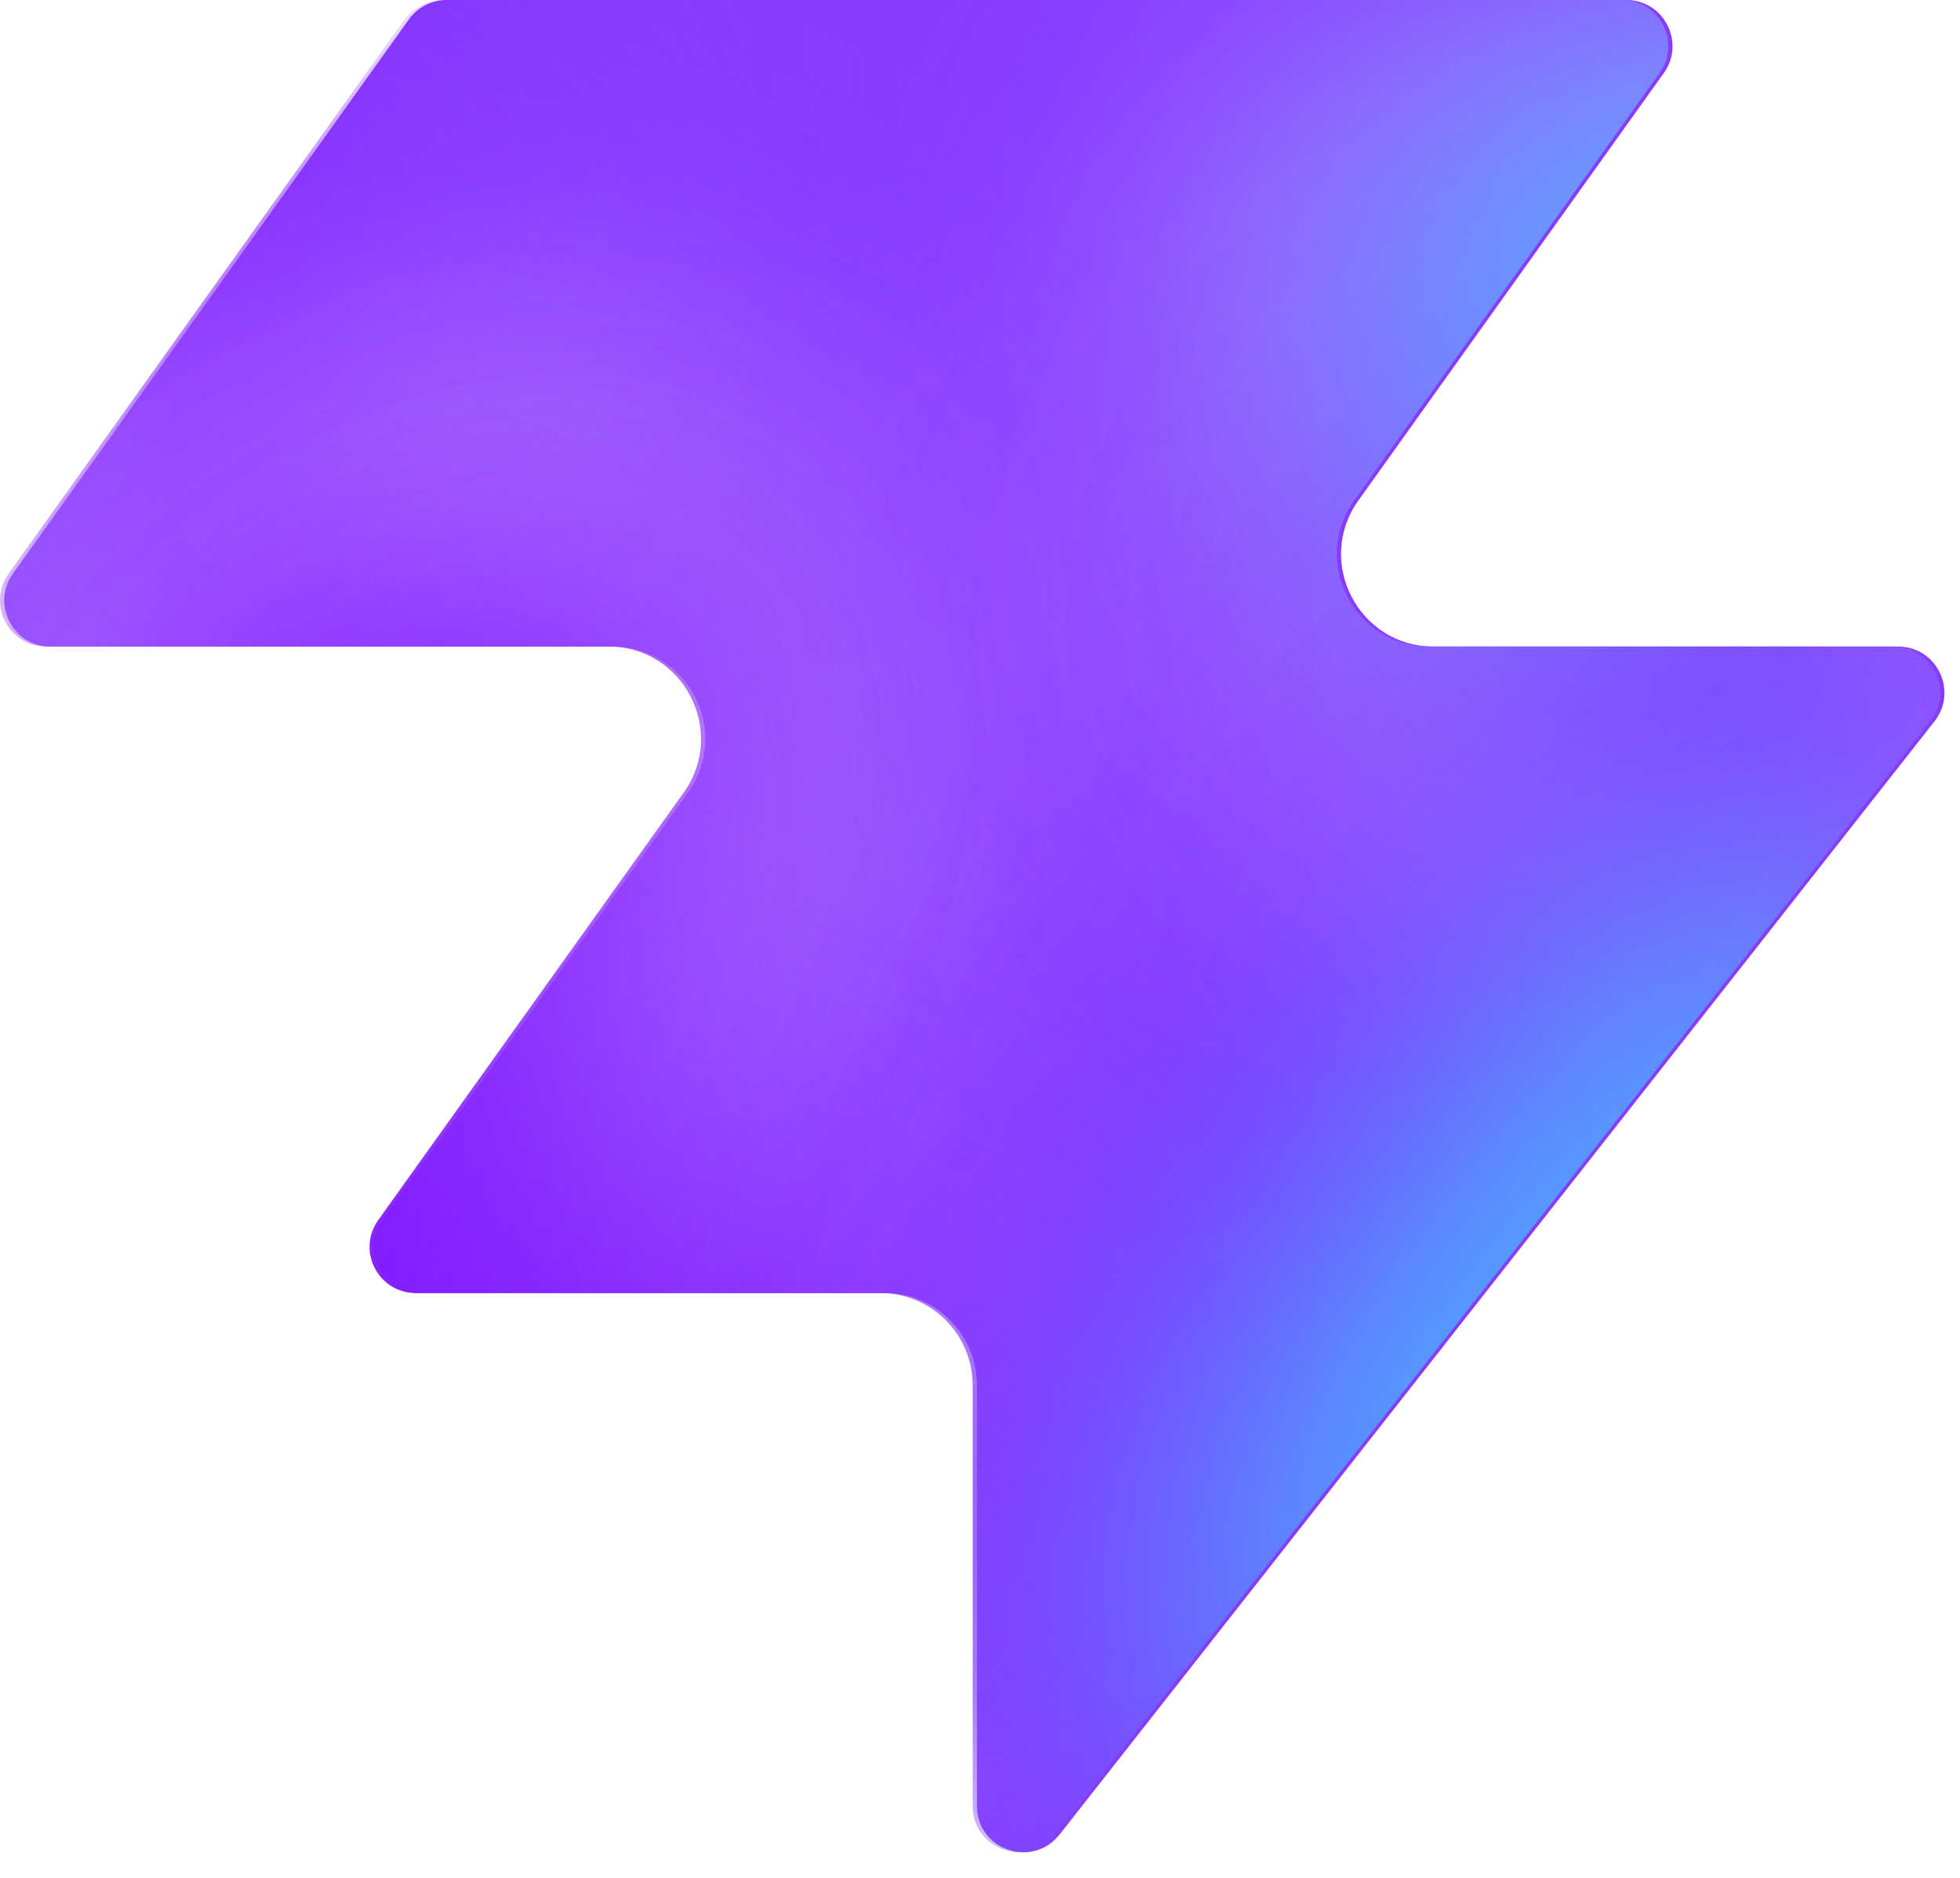
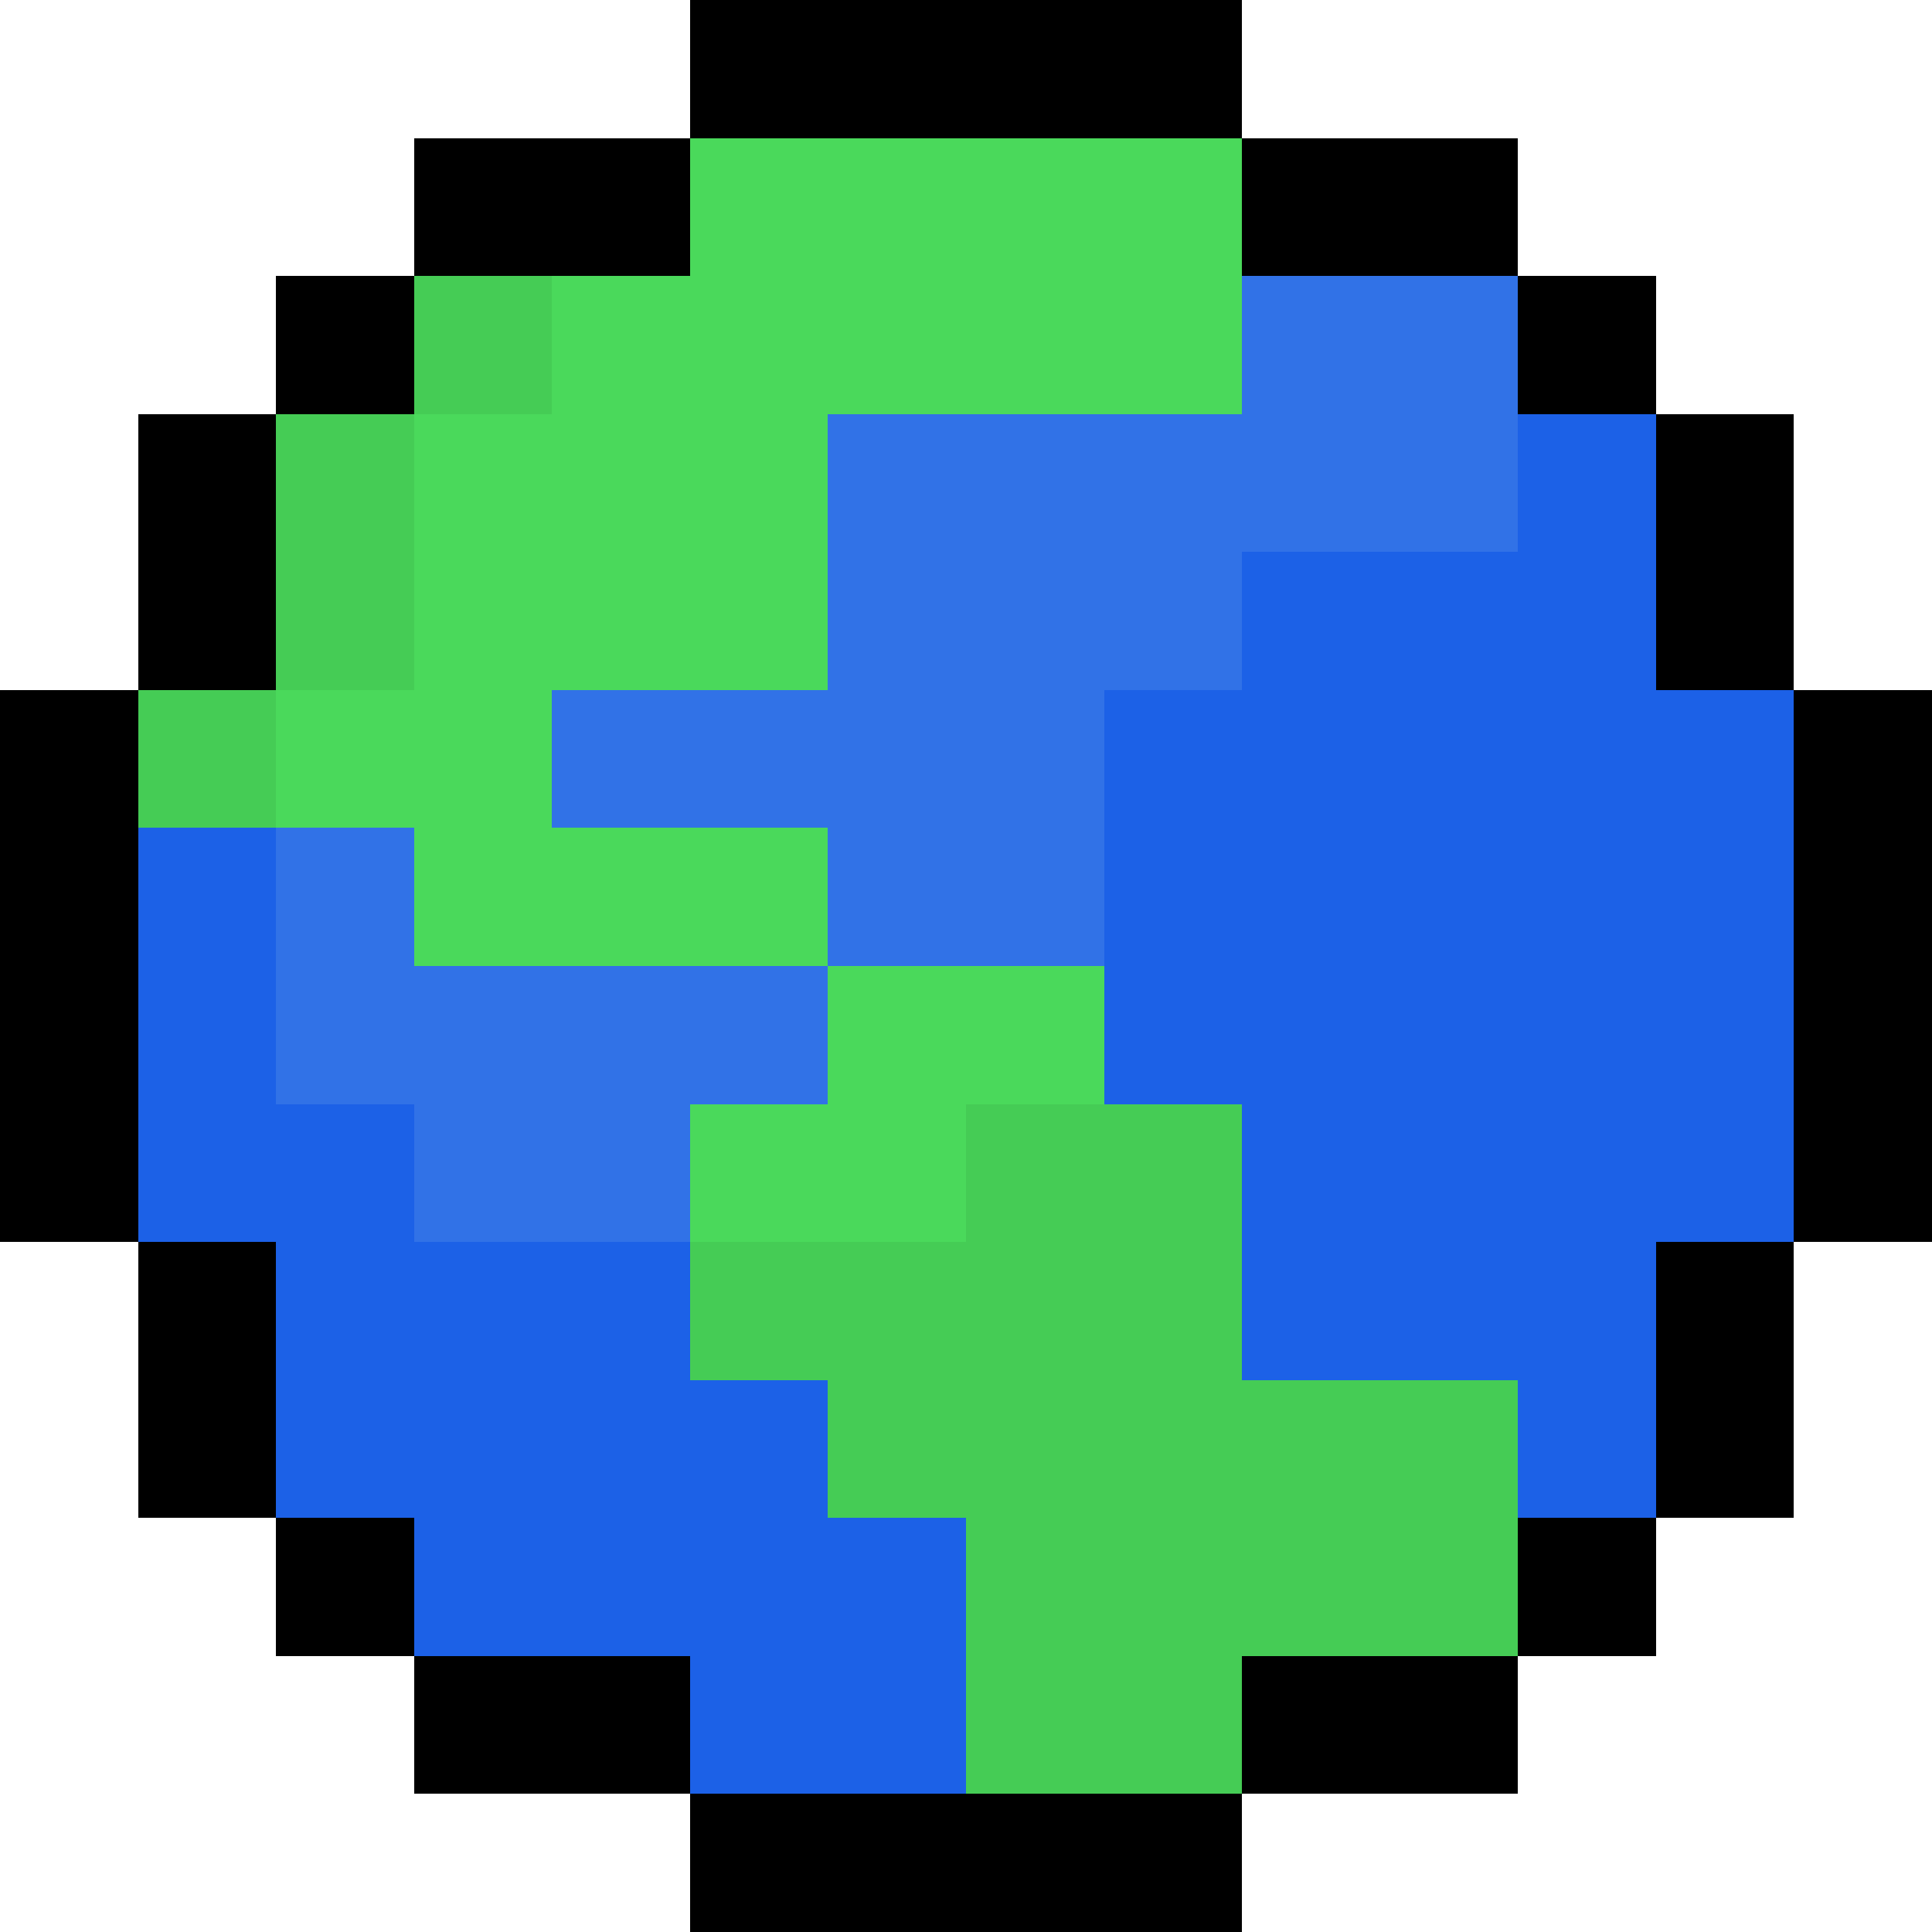
- <svg xmlns="http://www.w3.org/2000/svg" width="48" height="46" fill="none" viewBox="0 0 48 46">
-   <path fill="#863bff" d="M25.946 44.938c-.664.845-2.021.375-2.021-.698V33.937a2.26 2.26 0 0 0-2.262-2.262H10.287c-.92 0-1.456-1.04-.92-1.788l7.48-10.471c1.07-1.497 0-3.578-1.842-3.578H1.237c-.92 0-1.456-1.04-.92-1.788L10.013.474c.214-.297.556-.474.92-.474h28.894c.92 0 1.456 1.04.92 1.788l-7.48 10.471c-1.07 1.498 0 3.579 1.842 3.579h11.377c.943 0 1.473 1.088.89 1.83L25.947 44.94z" style="fill:#863bff;fill:color(display-p3 .525 .23 1);fill-opacity:1" />
-   <mask id="a" width="48" height="46" x="0" y="0" maskUnits="userSpaceOnUse" style="mask-type:alpha">
-     <path fill="#000" d="M25.842 44.938c-.664.844-2.021.375-2.021-.698V33.937a2.26 2.26 0 0 0-2.262-2.262H10.183c-.92 0-1.456-1.04-.92-1.788l7.48-10.471c1.07-1.498 0-3.579-1.842-3.579H1.133c-.92 0-1.456-1.04-.92-1.787L9.91.473c.214-.297.556-.474.92-.474h28.894c.92 0 1.456 1.04.92 1.788l-7.48 10.471c-1.07 1.498 0 3.578 1.842 3.578h11.377c.943 0 1.473 1.088.89 1.832L25.843 44.94z" style="fill:#000;fill-opacity:1" />
-   </mask>
-   <g mask="url(#a)">
-     <g filter="url(#b)">
-       <ellipse cx="5.508" cy="14.704" fill="#ede6ff" rx="5.508" ry="14.704" style="fill:#ede6ff;fill:color(display-p3 .927 .903 1);fill-opacity:1" transform="matrix(.00324 1 1 -.00324 -4.47 31.516)" />
-     </g>
-     <g filter="url(#c)">
-       <ellipse cx="10.399" cy="29.851" fill="#ede6ff" rx="10.399" ry="29.851" style="fill:#ede6ff;fill:color(display-p3 .927 .903 1);fill-opacity:1" transform="matrix(.00324 1 1 -.00324 -39.328 7.883)" />
-     </g>
-     <g filter="url(#d)">
-       <ellipse cx="5.508" cy="30.487" fill="#7e14ff" rx="5.508" ry="30.487" style="fill:#7e14ff;fill:color(display-p3 .492 .077 1);fill-opacity:1" transform="rotate(89.814 -25.913 -14.639)scale(1 -1)" />
-     </g>
-     <g filter="url(#e)">
-       <ellipse cx="5.508" cy="30.599" fill="#7e14ff" rx="5.508" ry="30.599" style="fill:#7e14ff;fill:color(display-p3 .492 .077 1);fill-opacity:1" transform="rotate(89.814 -32.644 -3.334)scale(1 -1)" />
-     </g>
-     <g filter="url(#f)">
-       <ellipse cx="5.508" cy="30.599" fill="#7e14ff" rx="5.508" ry="30.599" style="fill:#7e14ff;fill:color(display-p3 .492 .077 1);fill-opacity:1" transform="matrix(.00324 1 1 -.00324 -34.34 30.47)" />
-     </g>
-     <g filter="url(#g)">
-       <ellipse cx="14.072" cy="22.078" fill="#ede6ff" rx="14.072" ry="22.078" style="fill:#ede6ff;fill:color(display-p3 .927 .903 1);fill-opacity:1" transform="rotate(93.35 24.506 48.493)scale(-1 1)" />
-     </g>
-     <g filter="url(#h)">
-       <ellipse cx="3.47" cy="21.501" fill="#7e14ff" rx="3.47" ry="21.501" style="fill:#7e14ff;fill:color(display-p3 .492 .077 1);fill-opacity:1" transform="rotate(89.009 28.708 47.59)scale(-1 1)" />
-     </g>
-     <g filter="url(#i)">
-       <ellipse cx="3.47" cy="21.501" fill="#7e14ff" rx="3.47" ry="21.501" style="fill:#7e14ff;fill:color(display-p3 .492 .077 1);fill-opacity:1" transform="rotate(89.009 28.708 47.59)scale(-1 1)" />
-     </g>
-     <g filter="url(#j)">
-       <ellipse cx=".387" cy="8.972" fill="#7e14ff" rx="4.407" ry="29.108" style="fill:#7e14ff;fill:color(display-p3 .492 .077 1);fill-opacity:1" transform="rotate(39.51 .387 8.972)" />
-     </g>
-     <g filter="url(#k)">
-       <ellipse cx="47.523" cy="-6.092" fill="#7e14ff" rx="4.407" ry="29.108" style="fill:#7e14ff;fill:color(display-p3 .492 .077 1);fill-opacity:1" transform="rotate(37.892 47.523 -6.092)" />
-     </g>
-     <g filter="url(#l)">
-       <ellipse cx="41.412" cy="6.333" fill="#47bfff" rx="5.971" ry="9.665" style="fill:#47bfff;fill:color(display-p3 .28 .748 1);fill-opacity:1" transform="rotate(37.892 41.412 6.333)" />
-     </g>
-     <g filter="url(#m)">
-       <ellipse cx="-1.879" cy="38.332" fill="#7e14ff" rx="4.407" ry="29.108" style="fill:#7e14ff;fill:color(display-p3 .492 .077 1);fill-opacity:1" transform="rotate(37.892 -1.88 38.332)" />
-     </g>
-     <g filter="url(#n)">
-       <ellipse cx="-1.879" cy="38.332" fill="#7e14ff" rx="4.407" ry="29.108" style="fill:#7e14ff;fill:color(display-p3 .492 .077 1);fill-opacity:1" transform="rotate(37.892 -1.88 38.332)" />
-     </g>
-     <g filter="url(#o)">
-       <ellipse cx="35.651" cy="29.907" fill="#7e14ff" rx="4.407" ry="29.108" style="fill:#7e14ff;fill:color(display-p3 .492 .077 1);fill-opacity:1" transform="rotate(37.892 35.651 29.907)" />
-     </g>
-     <g filter="url(#p)">
-       <ellipse cx="38.418" cy="32.4" fill="#47bfff" rx="5.971" ry="15.297" style="fill:#47bfff;fill:color(display-p3 .28 .748 1);fill-opacity:1" transform="rotate(37.892 38.418 32.4)" />
-     </g>
-   </g>
-   <defs>
-     <filter id="b" width="60.045" height="41.654" x="-19.77" y="16.149" color-interpolation-filters="sRGB" filterUnits="userSpaceOnUse">
-       <feFlood flood-opacity="0" result="BackgroundImageFix" />
-       <feBlend in="SourceGraphic" in2="BackgroundImageFix" result="shape" />
-       <feGaussianBlur result="effect1_foregroundBlur_2002_17158" stdDeviation="7.659" />
-     </filter>
-     <filter id="c" width="90.34" height="51.437" x="-54.613" y="-7.533" color-interpolation-filters="sRGB" filterUnits="userSpaceOnUse">
-       <feFlood flood-opacity="0" result="BackgroundImageFix" />
-       <feBlend in="SourceGraphic" in2="BackgroundImageFix" result="shape" />
-       <feGaussianBlur result="effect1_foregroundBlur_2002_17158" stdDeviation="7.659" />
-     </filter>
-     <filter id="d" width="79.355" height="29.4" x="-49.64" y="2.03" color-interpolation-filters="sRGB" filterUnits="userSpaceOnUse">
-       <feFlood flood-opacity="0" result="BackgroundImageFix" />
-       <feBlend in="SourceGraphic" in2="BackgroundImageFix" result="shape" />
-       <feGaussianBlur result="effect1_foregroundBlur_2002_17158" stdDeviation="4.596" />
-     </filter>
-     <filter id="e" width="79.579" height="29.4" x="-45.045" y="20.029" color-interpolation-filters="sRGB" filterUnits="userSpaceOnUse">
-       <feFlood flood-opacity="0" result="BackgroundImageFix" />
-       <feBlend in="SourceGraphic" in2="BackgroundImageFix" result="shape" />
-       <feGaussianBlur result="effect1_foregroundBlur_2002_17158" stdDeviation="4.596" />
-     </filter>
-     <filter id="f" width="79.579" height="29.4" x="-43.513" y="21.178" color-interpolation-filters="sRGB" filterUnits="userSpaceOnUse">
-       <feFlood flood-opacity="0" result="BackgroundImageFix" />
-       <feBlend in="SourceGraphic" in2="BackgroundImageFix" result="shape" />
-       <feGaussianBlur result="effect1_foregroundBlur_2002_17158" stdDeviation="4.596" />
-     </filter>
-     <filter id="g" width="74.749" height="58.852" x="15.756" y="-17.901" color-interpolation-filters="sRGB" filterUnits="userSpaceOnUse">
-       <feFlood flood-opacity="0" result="BackgroundImageFix" />
-       <feBlend in="SourceGraphic" in2="BackgroundImageFix" result="shape" />
-       <feGaussianBlur result="effect1_foregroundBlur_2002_17158" stdDeviation="7.659" />
-     </filter>
-     <filter id="h" width="61.377" height="25.362" x="23.548" y="2.284" color-interpolation-filters="sRGB" filterUnits="userSpaceOnUse">
-       <feFlood flood-opacity="0" result="BackgroundImageFix" />
-       <feBlend in="SourceGraphic" in2="BackgroundImageFix" result="shape" />
-       <feGaussianBlur result="effect1_foregroundBlur_2002_17158" stdDeviation="4.596" />
-     </filter>
-     <filter id="i" width="61.377" height="25.362" x="23.548" y="2.284" color-interpolation-filters="sRGB" filterUnits="userSpaceOnUse">
-       <feFlood flood-opacity="0" result="BackgroundImageFix" />
-       <feBlend in="SourceGraphic" in2="BackgroundImageFix" result="shape" />
-       <feGaussianBlur result="effect1_foregroundBlur_2002_17158" stdDeviation="4.596" />
-     </filter>
-     <filter id="j" width="56.045" height="63.649" x="-27.636" y="-22.853" color-interpolation-filters="sRGB" filterUnits="userSpaceOnUse">
-       <feFlood flood-opacity="0" result="BackgroundImageFix" />
-       <feBlend in="SourceGraphic" in2="BackgroundImageFix" result="shape" />
-       <feGaussianBlur result="effect1_foregroundBlur_2002_17158" stdDeviation="4.596" />
-     </filter>
-     <filter id="k" width="54.814" height="64.646" x="20.116" y="-38.415" color-interpolation-filters="sRGB" filterUnits="userSpaceOnUse">
-       <feFlood flood-opacity="0" result="BackgroundImageFix" />
-       <feBlend in="SourceGraphic" in2="BackgroundImageFix" result="shape" />
-       <feGaussianBlur result="effect1_foregroundBlur_2002_17158" stdDeviation="4.596" />
-     </filter>
-     <filter id="l" width="33.541" height="35.313" x="24.641" y="-11.323" color-interpolation-filters="sRGB" filterUnits="userSpaceOnUse">
-       <feFlood flood-opacity="0" result="BackgroundImageFix" />
-       <feBlend in="SourceGraphic" in2="BackgroundImageFix" result="shape" />
-       <feGaussianBlur result="effect1_foregroundBlur_2002_17158" stdDeviation="4.596" />
-     </filter>
-     <filter id="m" width="54.814" height="64.646" x="-29.286" y="6.009" color-interpolation-filters="sRGB" filterUnits="userSpaceOnUse">
-       <feFlood flood-opacity="0" result="BackgroundImageFix" />
-       <feBlend in="SourceGraphic" in2="BackgroundImageFix" result="shape" />
-       <feGaussianBlur result="effect1_foregroundBlur_2002_17158" stdDeviation="4.596" />
-     </filter>
-     <filter id="n" width="54.814" height="64.646" x="-29.286" y="6.009" color-interpolation-filters="sRGB" filterUnits="userSpaceOnUse">
-       <feFlood flood-opacity="0" result="BackgroundImageFix" />
-       <feBlend in="SourceGraphic" in2="BackgroundImageFix" result="shape" />
-       <feGaussianBlur result="effect1_foregroundBlur_2002_17158" stdDeviation="4.596" />
-     </filter>
-     <filter id="o" width="54.814" height="64.646" x="8.244" y="-2.416" color-interpolation-filters="sRGB" filterUnits="userSpaceOnUse">
-       <feFlood flood-opacity="0" result="BackgroundImageFix" />
-       <feBlend in="SourceGraphic" in2="BackgroundImageFix" result="shape" />
-       <feGaussianBlur result="effect1_foregroundBlur_2002_17158" stdDeviation="4.596" />
-     </filter>
-     <filter id="p" width="39.409" height="43.623" x="18.713" y="10.588" color-interpolation-filters="sRGB" filterUnits="userSpaceOnUse">
-       <feFlood flood-opacity="0" result="BackgroundImageFix" />
-       <feBlend in="SourceGraphic" in2="BackgroundImageFix" result="shape" />
-       <feGaussianBlur result="effect1_foregroundBlur_2002_17158" stdDeviation="4.596" />
-     </filter>
-   </defs>
+ <svg xmlns="http://www.w3.org/2000/svg" viewBox="3 3 14 14" shape-rendering="crispEdges">
+   <rect x="8" y="3" width="1" height="1" fill="#000000" />
+   <rect x="9" y="3" width="1" height="1" fill="#000000" />
+   <rect x="10" y="3" width="1" height="1" fill="#000000" />
+   <rect x="11" y="3" width="1" height="1" fill="#000000" />
+   <rect x="6" y="4" width="1" height="1" fill="#000000" />
+   <rect x="7" y="4" width="1" height="1" fill="#000000" />
+   <rect x="8" y="4" width="1" height="1" fill="#4AD95B" />
+   <rect x="9" y="4" width="1" height="1" fill="#4AD95B" />
+   <rect x="10" y="4" width="1" height="1" fill="#4AD95B" />
+   <rect x="11" y="4" width="1" height="1" fill="#4AD95B" />
+   <rect x="12" y="4" width="1" height="1" fill="#000000" />
+   <rect x="13" y="4" width="1" height="1" fill="#000000" />
+   <rect x="5" y="5" width="1" height="1" fill="#000000" />
+   <rect x="6" y="5" width="1" height="1" fill="#45CC55" />
+   <rect x="7" y="5" width="1" height="1" fill="#4AD95B" />
+   <rect x="8" y="5" width="1" height="1" fill="#4AD95B" />
+   <rect x="9" y="5" width="1" height="1" fill="#4AD95B" />
+   <rect x="10" y="5" width="1" height="1" fill="#4AD95B" />
+   <rect x="11" y="5" width="1" height="1" fill="#4AD95B" />
+   <rect x="12" y="5" width="1" height="1" fill="#3172E7" />
+   <rect x="13" y="5" width="1" height="1" fill="#3172E7" />
+   <rect x="14" y="5" width="1" height="1" fill="#000000" />
+   <rect x="4" y="6" width="1" height="1" fill="#000000" />
+   <rect x="5" y="6" width="1" height="1" fill="#45CC55" />
+   <rect x="6" y="6" width="1" height="1" fill="#4AD95B" />
+   <rect x="7" y="6" width="1" height="1" fill="#4AD95B" />
+   <rect x="8" y="6" width="1" height="1" fill="#4AD95B" />
+   <rect x="9" y="6" width="1" height="1" fill="#3172E7" />
+   <rect x="10" y="6" width="1" height="1" fill="#3172E7" />
+   <rect x="11" y="6" width="1" height="1" fill="#3172E7" />
+   <rect x="12" y="6" width="1" height="1" fill="#3172E7" />
+   <rect x="13" y="6" width="1" height="1" fill="#3172E7" />
+   <rect x="14" y="6" width="1" height="1" fill="#1C61E7" />
+   <rect x="15" y="6" width="1" height="1" fill="#000000" />
+   <rect x="4" y="7" width="1" height="1" fill="#000000" />
+   <rect x="5" y="7" width="1" height="1" fill="#45CC55" />
+   <rect x="6" y="7" width="1" height="1" fill="#4AD95B" />
+   <rect x="7" y="7" width="1" height="1" fill="#4AD95B" />
+   <rect x="8" y="7" width="1" height="1" fill="#4AD95B" />
+   <rect x="9" y="7" width="1" height="1" fill="#3172E7" />
+   <rect x="10" y="7" width="1" height="1" fill="#3172E7" />
+   <rect x="11" y="7" width="1" height="1" fill="#3172E7" />
+   <rect x="12" y="7" width="1" height="1" fill="#1C61E7" />
+   <rect x="13" y="7" width="1" height="1" fill="#1C61E7" />
+   <rect x="14" y="7" width="1" height="1" fill="#1C61E7" />
+   <rect x="15" y="7" width="1" height="1" fill="#000000" />
+   <rect x="3" y="8" width="1" height="1" fill="#000000" />
+   <rect x="4" y="8" width="1" height="1" fill="#45CC55" />
+   <rect x="5" y="8" width="1" height="1" fill="#4AD95B" />
+   <rect x="6" y="8" width="1" height="1" fill="#4AD95B" />
+   <rect x="7" y="8" width="1" height="1" fill="#3172E7" />
+   <rect x="8" y="8" width="1" height="1" fill="#3172E7" />
+   <rect x="9" y="8" width="1" height="1" fill="#3172E7" />
+   <rect x="10" y="8" width="1" height="1" fill="#3172E7" />
+   <rect x="11" y="8" width="1" height="1" fill="#1C61E7" />
+   <rect x="12" y="8" width="1" height="1" fill="#1C61E7" />
+   <rect x="13" y="8" width="1" height="1" fill="#1C61E7" />
+   <rect x="14" y="8" width="1" height="1" fill="#1C61E7" />
+   <rect x="15" y="8" width="1" height="1" fill="#1C61E7" />
+   <rect x="16" y="8" width="1" height="1" fill="#000000" />
+   <rect x="3" y="9" width="1" height="1" fill="#000000" />
+   <rect x="4" y="9" width="1" height="1" fill="#1C61E7" />
+   <rect x="5" y="9" width="1" height="1" fill="#3172E7" />
+   <rect x="6" y="9" width="1" height="1" fill="#4AD95B" />
+   <rect x="7" y="9" width="1" height="1" fill="#4AD95B" />
+   <rect x="8" y="9" width="1" height="1" fill="#4AD95B" />
+   <rect x="9" y="9" width="1" height="1" fill="#3172E7" />
+   <rect x="10" y="9" width="1" height="1" fill="#3172E7" />
+   <rect x="11" y="9" width="1" height="1" fill="#1C61E7" />
+   <rect x="12" y="9" width="1" height="1" fill="#1C61E7" />
+   <rect x="13" y="9" width="1" height="1" fill="#1C61E7" />
+   <rect x="14" y="9" width="1" height="1" fill="#1C61E7" />
+   <rect x="15" y="9" width="1" height="1" fill="#1C61E7" />
+   <rect x="16" y="9" width="1" height="1" fill="#000000" />
+   <rect x="3" y="10" width="1" height="1" fill="#000000" />
+   <rect x="4" y="10" width="1" height="1" fill="#1C61E7" />
+   <rect x="5" y="10" width="1" height="1" fill="#3172E7" />
+   <rect x="6" y="10" width="1" height="1" fill="#3172E7" />
+   <rect x="7" y="10" width="1" height="1" fill="#3172E7" />
+   <rect x="8" y="10" width="1" height="1" fill="#3172E7" />
+   <rect x="9" y="10" width="1" height="1" fill="#4AD95B" />
+   <rect x="10" y="10" width="1" height="1" fill="#4AD95B" />
+   <rect x="11" y="10" width="1" height="1" fill="#1C61E7" />
+   <rect x="12" y="10" width="1" height="1" fill="#1C61E7" />
+   <rect x="13" y="10" width="1" height="1" fill="#1C61E7" />
+   <rect x="14" y="10" width="1" height="1" fill="#1C61E7" />
+   <rect x="15" y="10" width="1" height="1" fill="#1C61E7" />
+   <rect x="16" y="10" width="1" height="1" fill="#000000" />
+   <rect x="3" y="11" width="1" height="1" fill="#000000" />
+   <rect x="4" y="11" width="1" height="1" fill="#1C61E7" />
+   <rect x="5" y="11" width="1" height="1" fill="#1C61E7" />
+   <rect x="6" y="11" width="1" height="1" fill="#3172E7" />
+   <rect x="7" y="11" width="1" height="1" fill="#3172E7" />
+   <rect x="8" y="11" width="1" height="1" fill="#4AD95B" />
+   <rect x="9" y="11" width="1" height="1" fill="#4AD95B" />
+   <rect x="10" y="11" width="1" height="1" fill="#45CC55" />
+   <rect x="11" y="11" width="1" height="1" fill="#45CC55" />
+   <rect x="12" y="11" width="1" height="1" fill="#1C61E7" />
+   <rect x="13" y="11" width="1" height="1" fill="#1C61E7" />
+   <rect x="14" y="11" width="1" height="1" fill="#1C61E7" />
+   <rect x="15" y="11" width="1" height="1" fill="#1C61E7" />
+   <rect x="16" y="11" width="1" height="1" fill="#000000" />
+   <rect x="4" y="12" width="1" height="1" fill="#000000" />
+   <rect x="5" y="12" width="1" height="1" fill="#1C61E7" />
+   <rect x="6" y="12" width="1" height="1" fill="#1C61E7" />
+   <rect x="7" y="12" width="1" height="1" fill="#1C61E7" />
+   <rect x="8" y="12" width="1" height="1" fill="#45CC55" />
+   <rect x="9" y="12" width="1" height="1" fill="#45CC55" />
+   <rect x="10" y="12" width="1" height="1" fill="#45CC55" />
+   <rect x="11" y="12" width="1" height="1" fill="#45CC55" />
+   <rect x="12" y="12" width="1" height="1" fill="#1C61E7" />
+   <rect x="13" y="12" width="1" height="1" fill="#1C61E7" />
+   <rect x="14" y="12" width="1" height="1" fill="#1C61E7" />
+   <rect x="15" y="12" width="1" height="1" fill="#000000" />
+   <rect x="4" y="13" width="1" height="1" fill="#000000" />
+   <rect x="5" y="13" width="1" height="1" fill="#1C61E7" />
+   <rect x="6" y="13" width="1" height="1" fill="#1C61E7" />
+   <rect x="7" y="13" width="1" height="1" fill="#1C61E7" />
+   <rect x="8" y="13" width="1" height="1" fill="#1C61E7" />
+   <rect x="9" y="13" width="1" height="1" fill="#45CC55" />
+   <rect x="10" y="13" width="1" height="1" fill="#45CC55" />
+   <rect x="11" y="13" width="1" height="1" fill="#45CC55" />
+   <rect x="12" y="13" width="1" height="1" fill="#45CC55" />
+   <rect x="13" y="13" width="1" height="1" fill="#45CC55" />
+   <rect x="14" y="13" width="1" height="1" fill="#1C61E7" />
+   <rect x="15" y="13" width="1" height="1" fill="#000000" />
+   <rect x="5" y="14" width="1" height="1" fill="#000000" />
+   <rect x="6" y="14" width="1" height="1" fill="#1C61E7" />
+   <rect x="7" y="14" width="1" height="1" fill="#1C61E7" />
+   <rect x="8" y="14" width="1" height="1" fill="#1C61E7" />
+   <rect x="9" y="14" width="1" height="1" fill="#1C61E7" />
+   <rect x="10" y="14" width="1" height="1" fill="#45CC55" />
+   <rect x="11" y="14" width="1" height="1" fill="#45CC55" />
+   <rect x="12" y="14" width="1" height="1" fill="#45CC55" />
+   <rect x="13" y="14" width="1" height="1" fill="#45CC55" />
+   <rect x="14" y="14" width="1" height="1" fill="#000000" />
+   <rect x="6" y="15" width="1" height="1" fill="#000000" />
+   <rect x="7" y="15" width="1" height="1" fill="#000000" />
+   <rect x="8" y="15" width="1" height="1" fill="#1C61E7" />
+   <rect x="9" y="15" width="1" height="1" fill="#1C61E7" />
+   <rect x="10" y="15" width="1" height="1" fill="#45CC55" />
+   <rect x="11" y="15" width="1" height="1" fill="#45CC55" />
+   <rect x="12" y="15" width="1" height="1" fill="#000000" />
+   <rect x="13" y="15" width="1" height="1" fill="#000000" />
+   <rect x="8" y="16" width="1" height="1" fill="#000000" />
+   <rect x="9" y="16" width="1" height="1" fill="#000000" />
+   <rect x="10" y="16" width="1" height="1" fill="#000000" />
+   <rect x="11" y="16" width="1" height="1" fill="#000000" />
</svg>
